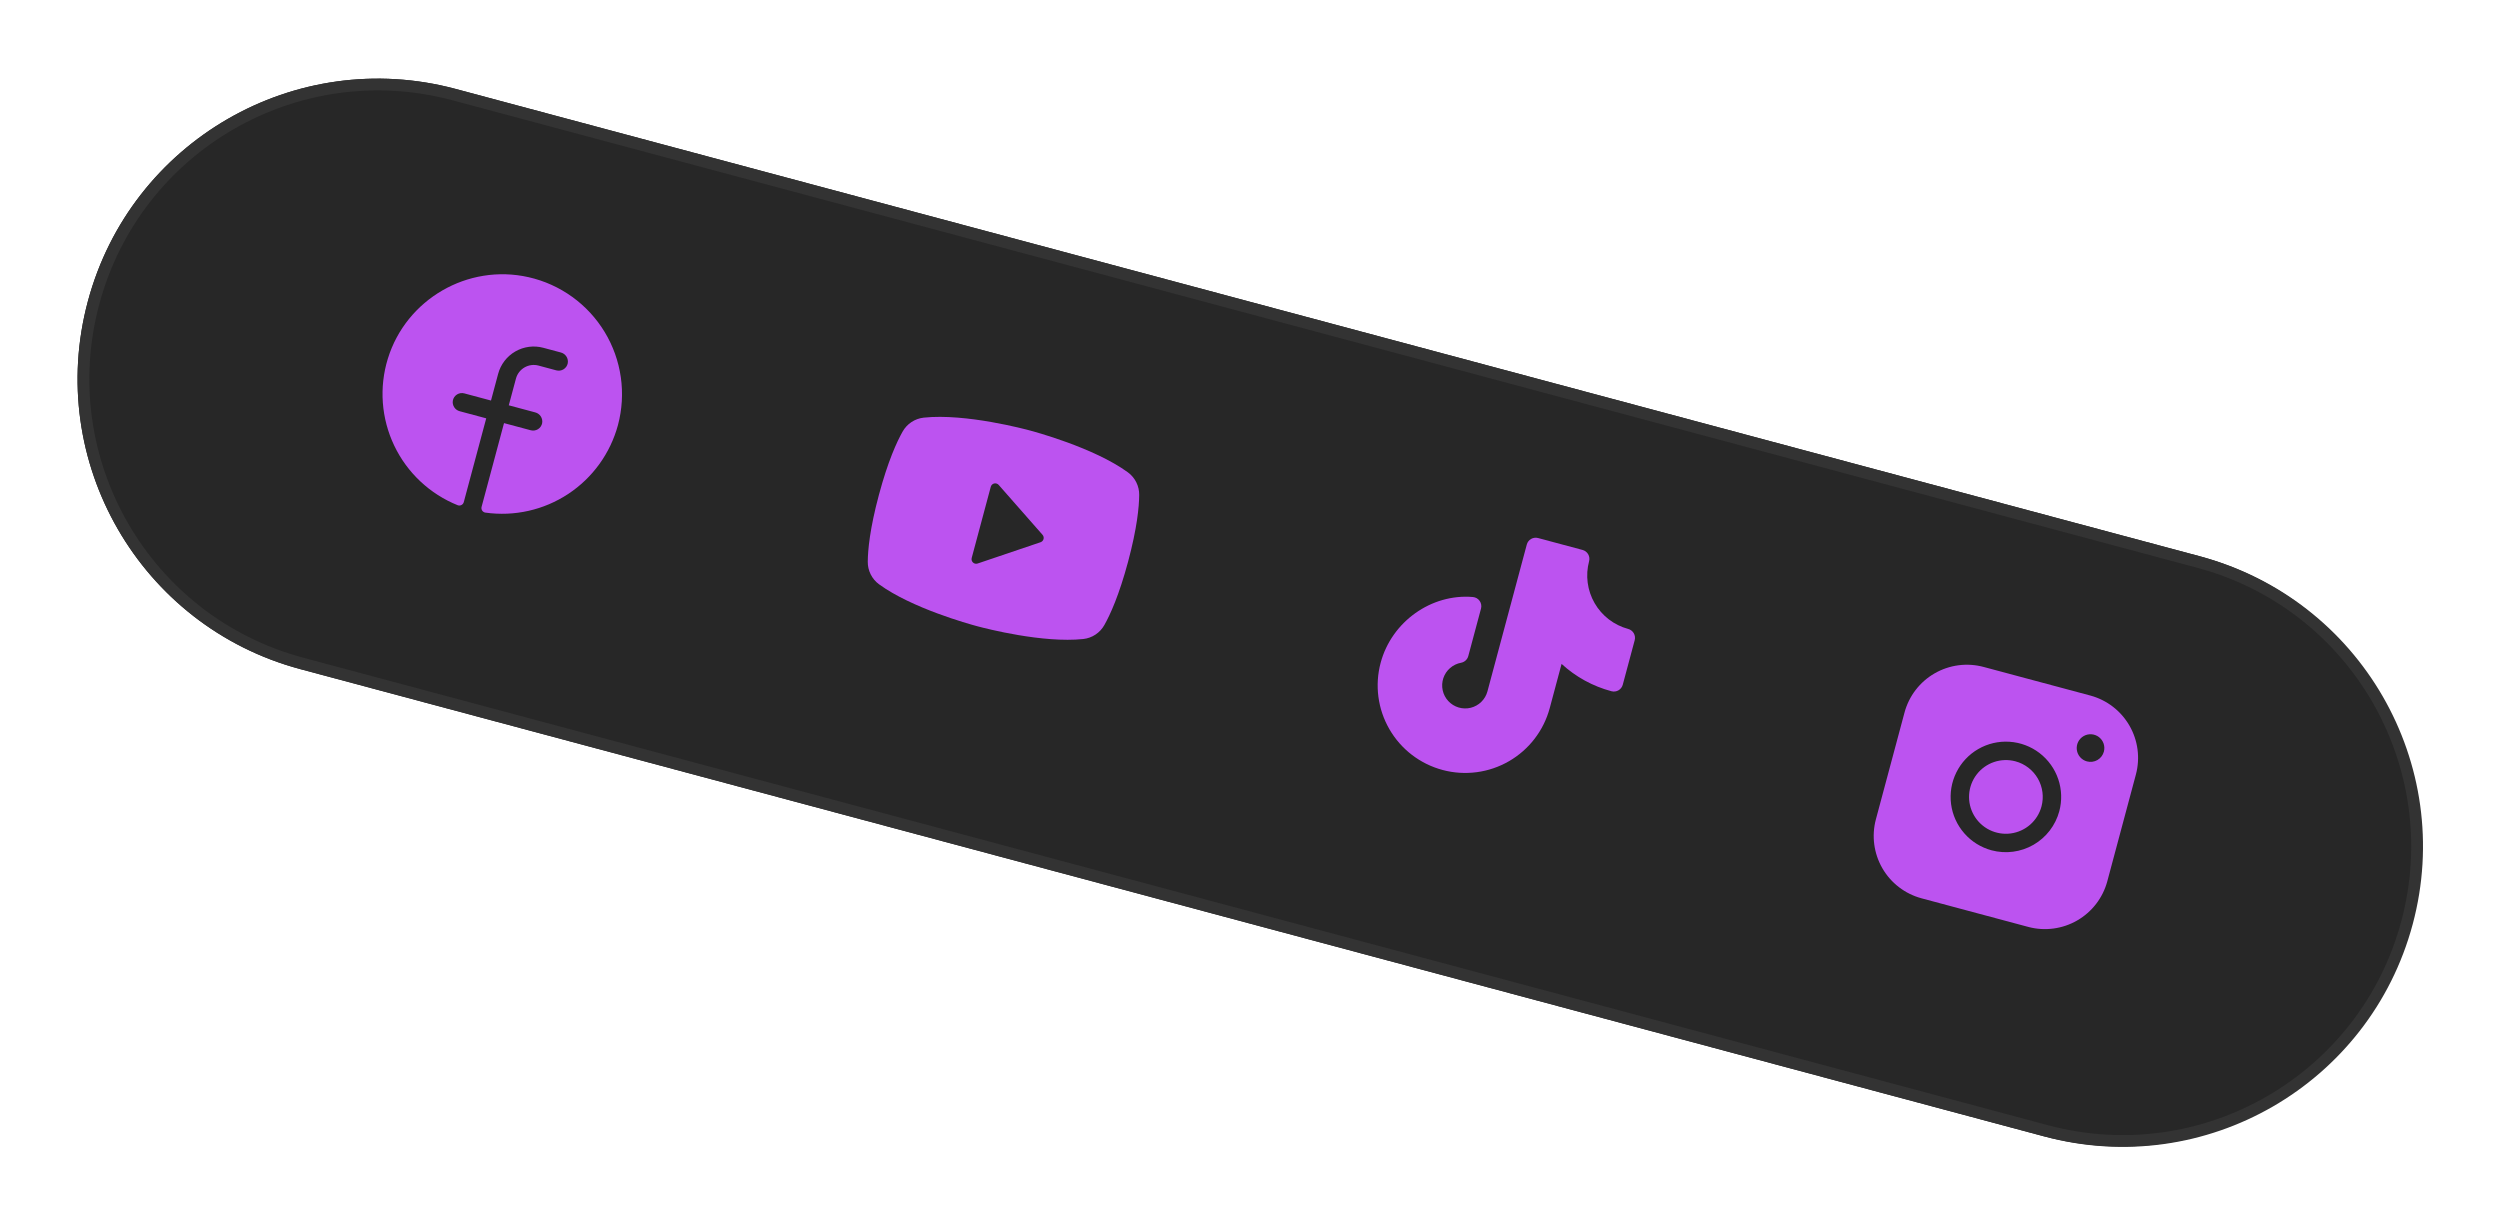
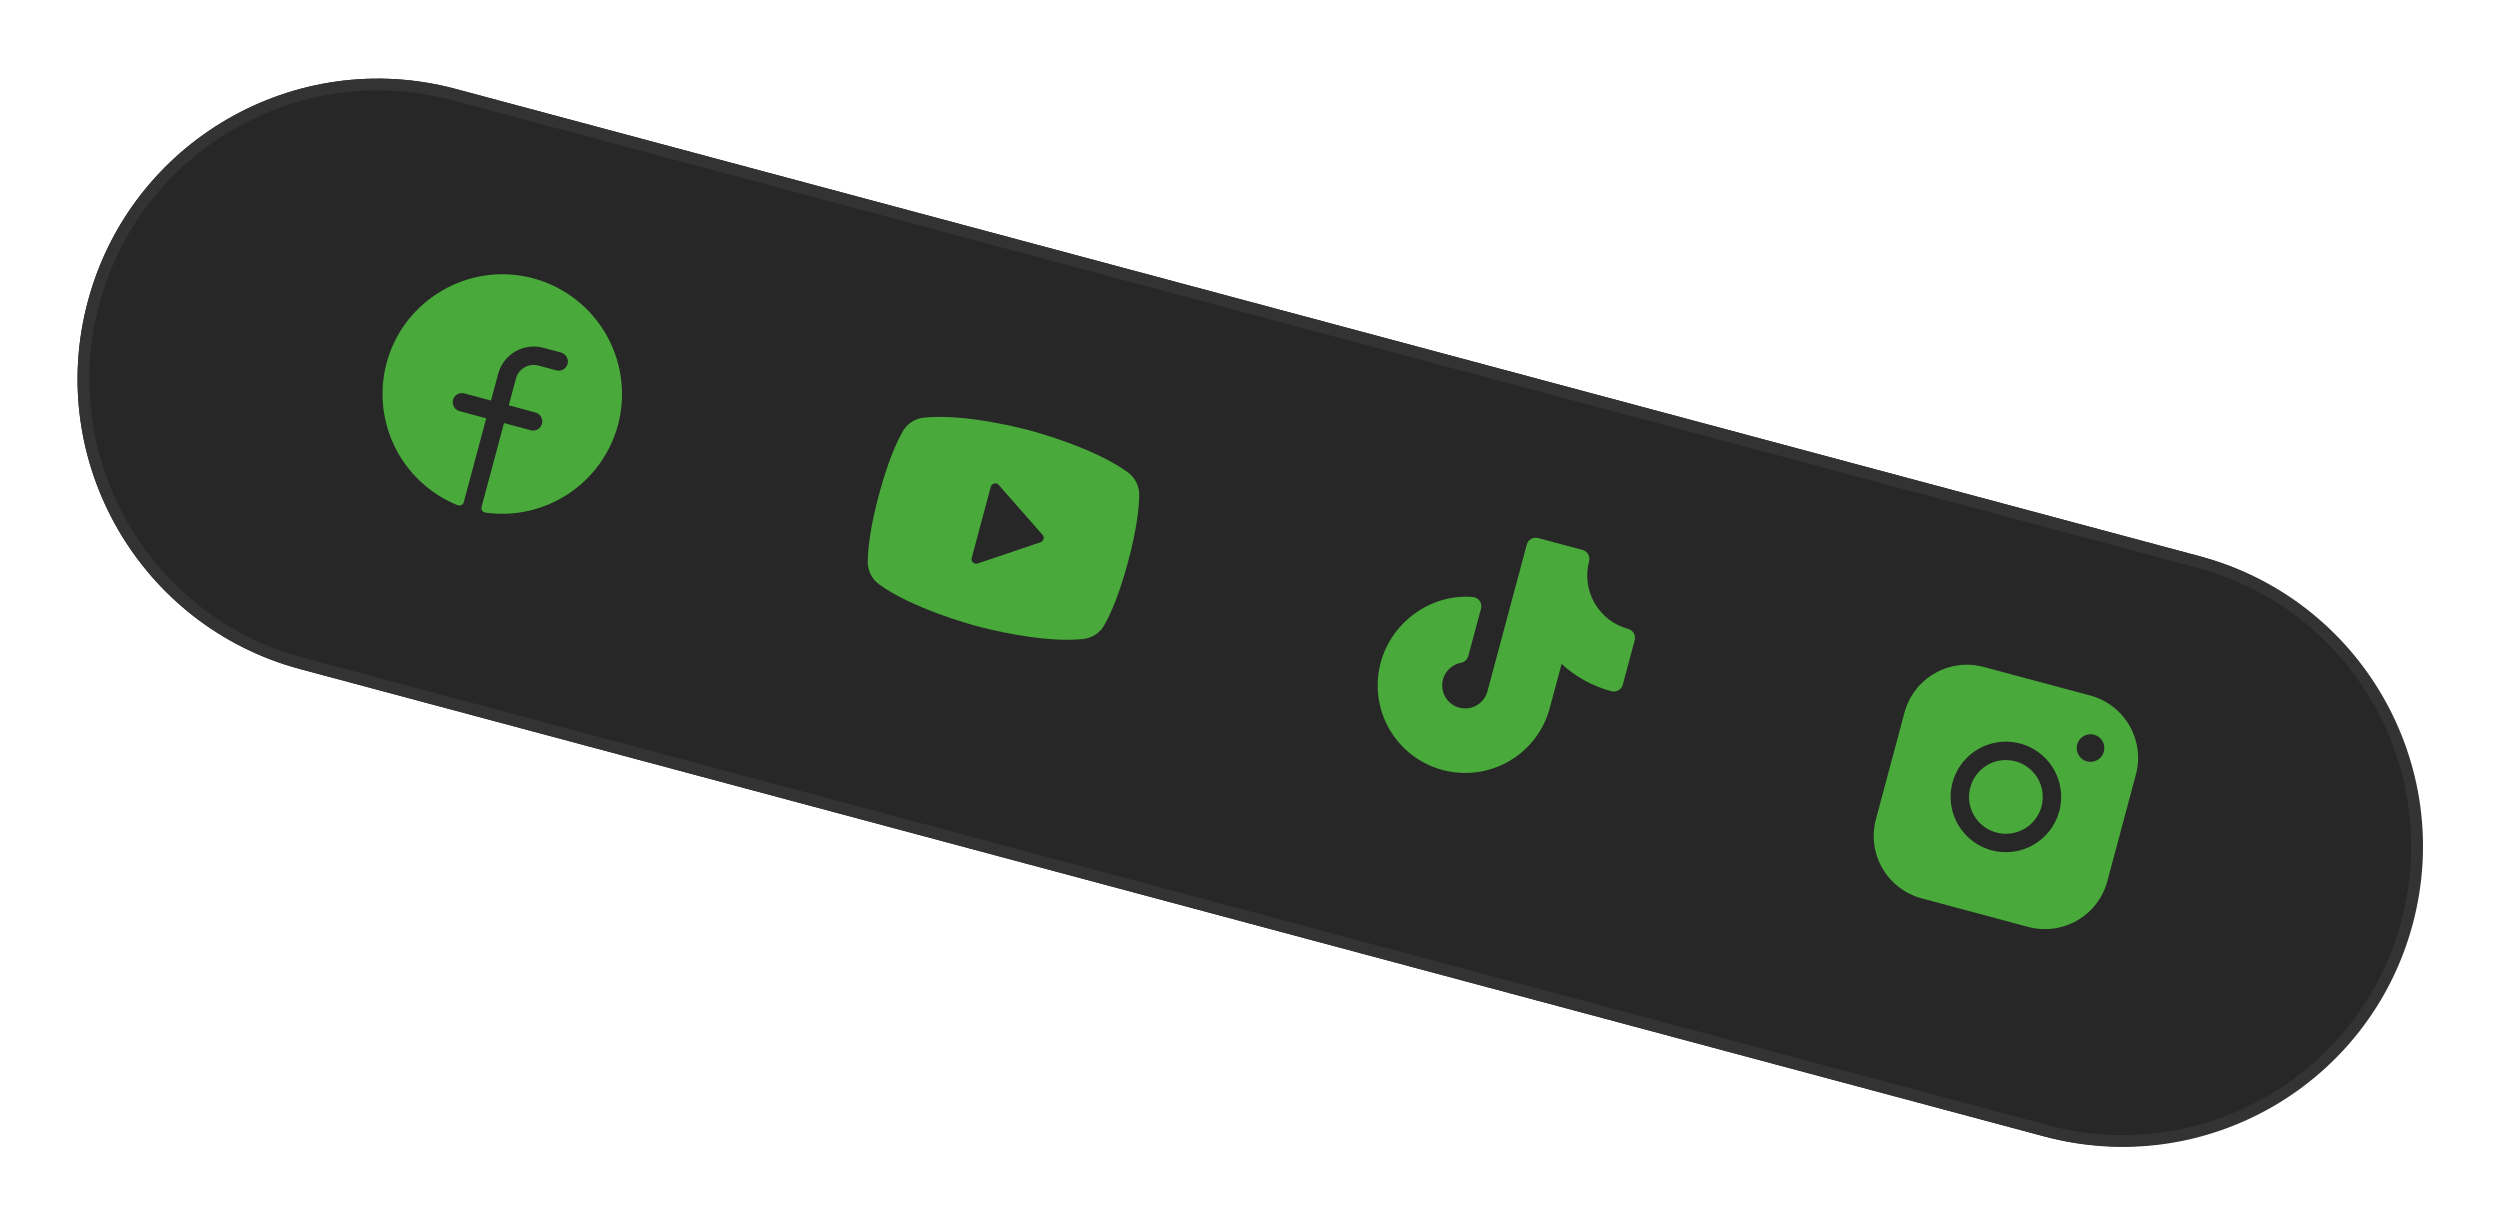
<svg xmlns="http://www.w3.org/2000/svg" width="212" height="103" viewBox="0 0 212 103" fill="none">
  <rect x="14.042" y="0.95" width="203.967" height="50.934" rx="25.467" transform="rotate(15 14.0416 0.949982)" fill="#272727" />
-   <path d="M52.404 36.042C51.758 38.439 50.258 40.517 48.187 41.885C46.115 43.253 43.615 43.816 41.157 43.469C41.103 43.461 41.05 43.441 41.004 43.411C40.958 43.381 40.918 43.342 40.888 43.296C40.858 43.249 40.838 43.197 40.829 43.143C40.821 43.088 40.824 43.032 40.839 42.979L42.741 35.88L45.005 36.486C45.108 36.514 45.217 36.52 45.322 36.505C45.428 36.489 45.53 36.452 45.621 36.396C45.712 36.339 45.791 36.265 45.851 36.176C45.912 36.088 45.955 35.989 45.975 35.884C46.011 35.685 45.969 35.481 45.86 35.311C45.751 35.142 45.581 35.02 45.386 34.971L43.145 34.37L43.752 32.106C43.859 31.706 44.121 31.364 44.48 31.157C44.839 30.95 45.266 30.894 45.666 31.001L47.175 31.406C47.279 31.433 47.387 31.44 47.493 31.424C47.599 31.409 47.7 31.372 47.791 31.315C47.882 31.259 47.961 31.184 48.022 31.096C48.083 31.008 48.125 30.908 48.146 30.803C48.181 30.604 48.14 30.399 48.03 30.23C47.92 30.06 47.75 29.939 47.554 29.889L46.07 29.492C45.27 29.277 44.417 29.39 43.699 29.804C42.981 30.218 42.457 30.901 42.243 31.702L41.636 33.966L39.372 33.359C39.269 33.331 39.161 33.325 39.055 33.34C38.949 33.356 38.847 33.393 38.756 33.45C38.665 33.506 38.587 33.581 38.526 33.669C38.465 33.757 38.423 33.856 38.402 33.962C38.366 34.16 38.408 34.365 38.517 34.535C38.627 34.704 38.797 34.826 38.993 34.875L41.232 35.475L39.329 42.577C39.315 42.63 39.29 42.68 39.255 42.723C39.221 42.766 39.177 42.801 39.128 42.826C39.079 42.851 39.025 42.865 38.97 42.868C38.915 42.871 38.86 42.862 38.809 42.842C36.445 41.889 34.524 40.084 33.428 37.783C32.331 35.482 32.138 32.854 32.888 30.417C34.441 25.374 39.677 22.338 44.828 23.506C46.162 23.808 47.42 24.377 48.529 25.177C49.638 25.977 50.574 26.993 51.281 28.163C51.989 29.334 52.452 30.634 52.645 31.988C52.838 33.342 52.756 34.721 52.404 36.042Z" fill="#BC53F0" />
-   <path d="M96.604 41.973C96.609 41.601 96.525 41.234 96.359 40.901C96.193 40.569 95.951 40.28 95.652 40.059C92.753 37.944 87.603 36.576 87.32 36.5C87.037 36.425 81.893 35.034 78.325 35.417C77.955 35.458 77.601 35.587 77.291 35.792C76.982 35.998 76.725 36.273 76.543 36.597C76.046 37.474 75.295 39.116 74.53 41.971C73.765 44.825 73.595 46.624 73.587 47.631C73.582 48.003 73.666 48.37 73.832 48.703C73.997 49.036 74.24 49.325 74.539 49.545C77.317 51.571 82.154 52.911 82.809 53.087L82.933 53.12C83.588 53.295 88.451 54.554 91.866 54.188C92.236 54.147 92.59 54.018 92.9 53.812C93.21 53.607 93.466 53.33 93.648 53.006C94.145 52.128 94.896 50.487 95.661 47.633C96.426 44.778 96.596 42.98 96.604 41.973ZM88.239 45.981L82.903 47.786C82.835 47.809 82.764 47.813 82.695 47.798C82.625 47.783 82.562 47.75 82.51 47.701C82.458 47.653 82.421 47.592 82.401 47.523C82.382 47.455 82.382 47.383 82.4 47.315L84.018 41.278C84.036 41.209 84.072 41.147 84.123 41.098C84.174 41.049 84.237 41.014 84.306 40.998C84.375 40.982 84.447 40.985 84.514 41.007C84.582 41.028 84.642 41.068 84.689 41.121L88.408 45.353C88.45 45.401 88.48 45.459 88.495 45.522C88.51 45.584 88.509 45.65 88.492 45.712C88.475 45.774 88.444 45.831 88.399 45.878C88.355 45.925 88.3 45.96 88.239 45.981Z" fill="#BC53F0" />
-   <path d="M138.622 54.291L137.611 58.064C137.557 58.264 137.426 58.435 137.247 58.539C137.067 58.642 136.854 58.67 136.654 58.617C135.076 58.198 133.624 57.403 132.422 56.299L131.418 60.045C130.909 61.946 129.665 63.568 127.96 64.552C126.255 65.536 124.229 65.803 122.328 65.293C120.426 64.784 118.805 63.54 117.821 61.835C116.836 60.13 116.57 58.104 117.079 56.203C118.012 52.722 121.375 50.325 124.903 50.627C125.016 50.637 125.127 50.671 125.226 50.728C125.324 50.785 125.41 50.863 125.475 50.957C125.541 51.05 125.585 51.157 125.605 51.27C125.625 51.382 125.62 51.498 125.59 51.608L124.511 55.635C124.473 55.778 124.395 55.907 124.286 56.007C124.177 56.108 124.043 56.175 123.897 56.202C123.553 56.265 123.233 56.419 122.969 56.648C122.705 56.877 122.507 57.172 122.396 57.504C122.285 57.835 122.266 58.191 122.339 58.532C122.412 58.874 122.576 59.19 122.813 59.447C123.05 59.704 123.351 59.893 123.686 59.993C124.021 60.094 124.376 60.103 124.715 60.02C125.055 59.936 125.366 59.763 125.615 59.519C125.865 59.274 126.045 58.967 126.135 58.629L129.472 46.177C129.525 45.977 129.656 45.806 129.836 45.703C130.015 45.599 130.229 45.571 130.429 45.625L134.202 46.636C134.402 46.689 134.573 46.82 134.677 47C134.78 47.179 134.808 47.392 134.755 47.593C134.434 48.794 134.603 50.072 135.225 51.149C135.846 52.225 136.869 53.011 138.069 53.334C138.27 53.388 138.44 53.519 138.544 53.698C138.647 53.877 138.675 54.091 138.622 54.291Z" fill="#BC53F0" />
-   <path d="M177.257 58.981L168.201 56.554C166.8 56.181 165.308 56.378 164.052 57.103C162.796 57.828 161.879 59.022 161.503 60.422L159.076 69.478C158.702 70.879 158.899 72.371 159.624 73.627C160.349 74.882 161.543 75.799 162.943 76.176L171.999 78.603C173.4 78.977 174.892 78.779 176.148 78.054C177.404 77.329 178.321 76.136 178.698 74.736L181.124 65.679C181.498 64.278 181.301 62.786 180.576 61.531C179.851 60.275 178.657 59.358 177.257 58.981ZM168.887 72.107C167.991 71.867 167.187 71.367 166.576 70.669C165.964 69.972 165.573 69.11 165.452 68.191C165.331 67.271 165.486 66.337 165.896 65.505C166.306 64.674 166.953 63.982 167.756 63.519C168.559 63.055 169.481 62.84 170.407 62.901C171.332 62.962 172.218 63.295 172.954 63.859C173.689 64.424 174.241 65.194 174.539 66.072C174.837 66.95 174.868 67.896 174.628 68.792C174.305 69.992 173.519 71.015 172.443 71.637C171.367 72.258 170.088 72.427 168.887 72.107ZM176.973 64.567C176.75 64.507 176.548 64.382 176.396 64.208C176.243 64.034 176.145 63.818 176.115 63.588C176.085 63.358 176.123 63.125 176.226 62.917C176.328 62.709 176.49 62.536 176.691 62.42C176.892 62.304 177.122 62.251 177.353 62.266C177.585 62.281 177.806 62.364 177.99 62.505C178.174 62.647 178.312 62.839 178.387 63.058C178.461 63.278 178.469 63.515 178.409 63.739C178.328 64.039 178.132 64.295 177.863 64.45C177.594 64.606 177.274 64.648 176.973 64.567ZM173.119 68.388C172.959 68.984 172.625 69.521 172.161 69.928C171.696 70.336 171.121 70.596 170.508 70.677C169.895 70.758 169.272 70.655 168.718 70.382C168.163 70.108 167.703 69.677 167.394 69.141C167.084 68.606 166.941 67.991 166.982 67.374C167.022 66.757 167.244 66.166 167.621 65.676C167.997 65.186 168.51 64.818 169.095 64.619C169.681 64.421 170.312 64.4 170.909 64.56C171.71 64.774 172.392 65.298 172.807 66.016C173.221 66.734 173.333 67.587 173.119 68.388Z" fill="#BC53F0" />
+   <path d="M52.404 36.042C51.758 38.439 50.258 40.517 48.187 41.885C46.115 43.253 43.615 43.816 41.157 43.469C41.103 43.461 41.05 43.441 41.004 43.411C40.958 43.381 40.918 43.342 40.888 43.296C40.858 43.249 40.838 43.197 40.829 43.143C40.821 43.088 40.824 43.032 40.839 42.979L42.741 35.88L45.005 36.486C45.108 36.514 45.217 36.52 45.322 36.505C45.428 36.489 45.53 36.452 45.621 36.396C45.712 36.339 45.791 36.265 45.851 36.176C45.912 36.088 45.955 35.989 45.975 35.884C46.011 35.685 45.969 35.481 45.86 35.311C45.751 35.142 45.581 35.02 45.386 34.971L43.145 34.37L43.752 32.106C43.859 31.706 44.121 31.364 44.48 31.157C44.839 30.95 45.266 30.894 45.666 31.001L47.175 31.406C47.279 31.433 47.387 31.44 47.493 31.424C47.599 31.409 47.7 31.372 47.791 31.315C47.882 31.259 47.961 31.184 48.022 31.096C48.083 31.008 48.125 30.908 48.146 30.803C48.181 30.604 48.14 30.399 48.03 30.23C47.92 30.06 47.75 29.939 47.554 29.889L46.07 29.492C45.27 29.277 44.417 29.39 43.699 29.804C42.981 30.218 42.457 30.901 42.243 31.702L41.636 33.966L39.372 33.359C39.269 33.331 39.161 33.325 39.055 33.34C38.949 33.356 38.847 33.393 38.756 33.45C38.665 33.506 38.587 33.581 38.526 33.669C38.465 33.757 38.423 33.856 38.402 33.962C38.366 34.16 38.408 34.365 38.517 34.535C38.627 34.704 38.797 34.826 38.993 34.875L41.232 35.475L39.329 42.577C39.315 42.63 39.29 42.68 39.255 42.723C39.221 42.766 39.177 42.801 39.128 42.826C39.079 42.851 39.025 42.865 38.97 42.868C38.915 42.871 38.86 42.862 38.809 42.842C36.445 41.889 34.524 40.084 33.428 37.783C32.331 35.482 32.138 32.854 32.888 30.417C34.441 25.374 39.677 22.338 44.828 23.506C46.162 23.808 47.42 24.377 48.529 25.177C49.638 25.977 50.574 26.993 51.281 28.163C51.989 29.334 52.452 30.634 52.645 31.988C52.838 33.342 52.756 34.721 52.404 36.042Z" fill="#49AA3B" />
+   <path d="M96.604 41.973C96.609 41.601 96.525 41.234 96.359 40.901C96.193 40.569 95.951 40.28 95.652 40.059C92.753 37.944 87.603 36.576 87.32 36.5C87.037 36.425 81.893 35.034 78.325 35.417C77.955 35.458 77.601 35.587 77.291 35.792C76.982 35.998 76.725 36.273 76.543 36.597C76.046 37.474 75.295 39.116 74.53 41.971C73.765 44.825 73.595 46.624 73.587 47.631C73.582 48.003 73.666 48.37 73.832 48.703C73.997 49.036 74.24 49.325 74.539 49.545C77.317 51.571 82.154 52.911 82.809 53.087L82.933 53.12C83.588 53.295 88.451 54.554 91.866 54.188C92.236 54.147 92.59 54.018 92.9 53.812C93.21 53.607 93.466 53.33 93.648 53.006C94.145 52.128 94.896 50.487 95.661 47.633C96.426 44.778 96.596 42.98 96.604 41.973ZM88.239 45.981L82.903 47.786C82.835 47.809 82.764 47.813 82.695 47.798C82.625 47.783 82.562 47.75 82.51 47.701C82.458 47.653 82.421 47.592 82.401 47.523C82.382 47.455 82.382 47.383 82.4 47.315L84.018 41.278C84.036 41.209 84.072 41.147 84.123 41.098C84.174 41.049 84.237 41.014 84.306 40.998C84.375 40.982 84.447 40.985 84.514 41.007C84.582 41.028 84.642 41.068 84.689 41.121L88.408 45.353C88.45 45.401 88.48 45.459 88.495 45.522C88.51 45.584 88.509 45.65 88.492 45.712C88.475 45.774 88.444 45.831 88.399 45.878C88.355 45.925 88.3 45.96 88.239 45.981Z" fill="#49AA3B" />
+   <path d="M138.622 54.291L137.611 58.064C137.557 58.264 137.426 58.435 137.247 58.539C137.067 58.642 136.854 58.67 136.654 58.617C135.076 58.198 133.624 57.403 132.422 56.299L131.418 60.045C130.909 61.946 129.665 63.568 127.96 64.552C126.255 65.536 124.229 65.803 122.328 65.293C120.426 64.784 118.805 63.54 117.821 61.835C116.836 60.13 116.57 58.104 117.079 56.203C118.012 52.722 121.375 50.325 124.903 50.627C125.016 50.637 125.127 50.671 125.226 50.728C125.324 50.785 125.41 50.863 125.475 50.957C125.541 51.05 125.585 51.157 125.605 51.27C125.625 51.382 125.62 51.498 125.59 51.608L124.511 55.635C124.473 55.778 124.395 55.907 124.286 56.007C124.177 56.108 124.043 56.175 123.897 56.202C123.553 56.265 123.233 56.419 122.969 56.648C122.705 56.877 122.507 57.172 122.396 57.504C122.285 57.835 122.266 58.191 122.339 58.532C122.412 58.874 122.576 59.19 122.813 59.447C123.05 59.704 123.351 59.893 123.686 59.993C124.021 60.094 124.376 60.103 124.715 60.02C125.055 59.936 125.366 59.763 125.615 59.519C125.865 59.274 126.045 58.967 126.135 58.629L129.472 46.177C129.525 45.977 129.656 45.806 129.836 45.703C130.015 45.599 130.229 45.571 130.429 45.625L134.202 46.636C134.402 46.689 134.573 46.82 134.677 47C134.78 47.179 134.808 47.392 134.755 47.593C134.434 48.794 134.603 50.072 135.225 51.149C135.846 52.225 136.869 53.011 138.069 53.334C138.27 53.388 138.44 53.519 138.544 53.698C138.647 53.877 138.675 54.091 138.622 54.291Z" fill="#49AA3B" />
+   <path d="M177.257 58.981L168.201 56.554C166.8 56.181 165.308 56.378 164.052 57.103C162.796 57.828 161.879 59.022 161.503 60.422L159.076 69.478C158.702 70.879 158.899 72.371 159.624 73.627C160.349 74.882 161.543 75.799 162.943 76.176L171.999 78.603C173.4 78.977 174.892 78.779 176.148 78.054C177.404 77.329 178.321 76.136 178.698 74.736L181.124 65.679C181.498 64.278 181.301 62.786 180.576 61.531C179.851 60.275 178.657 59.358 177.257 58.981ZM168.887 72.107C167.991 71.867 167.187 71.367 166.576 70.669C165.964 69.972 165.573 69.11 165.452 68.191C165.331 67.271 165.486 66.337 165.896 65.505C166.306 64.674 166.953 63.982 167.756 63.519C168.559 63.055 169.481 62.84 170.407 62.901C171.332 62.962 172.218 63.295 172.954 63.859C173.689 64.424 174.241 65.194 174.539 66.072C174.837 66.95 174.868 67.896 174.628 68.792C174.305 69.992 173.519 71.015 172.443 71.637C171.367 72.258 170.088 72.427 168.887 72.107ZM176.973 64.567C176.75 64.507 176.548 64.382 176.396 64.208C176.243 64.034 176.145 63.818 176.115 63.588C176.085 63.358 176.123 63.125 176.226 62.917C176.328 62.709 176.49 62.536 176.691 62.42C176.892 62.304 177.122 62.251 177.353 62.266C177.585 62.281 177.806 62.364 177.99 62.505C178.174 62.647 178.312 62.839 178.387 63.058C178.461 63.278 178.469 63.515 178.409 63.739C178.328 64.039 178.132 64.295 177.863 64.45C177.594 64.606 177.274 64.648 176.973 64.567ZM173.119 68.388C172.959 68.984 172.625 69.521 172.161 69.928C171.696 70.336 171.121 70.596 170.508 70.677C169.895 70.758 169.272 70.655 168.718 70.382C168.163 70.108 167.703 69.677 167.394 69.141C167.084 68.606 166.941 67.991 166.982 67.374C167.022 66.757 167.244 66.166 167.621 65.676C167.997 65.186 168.51 64.818 169.095 64.619C169.681 64.421 170.312 64.4 170.909 64.56C171.71 64.774 172.392 65.298 172.807 66.016C173.221 66.734 173.333 67.587 173.119 68.388Z" fill="#49AA3B" />
  <rect x="14.395" y="1.562" width="203.102" height="49.935" rx="24.967" transform="rotate(15 14.3951 1.56235)" stroke="#333333" />
</svg>
